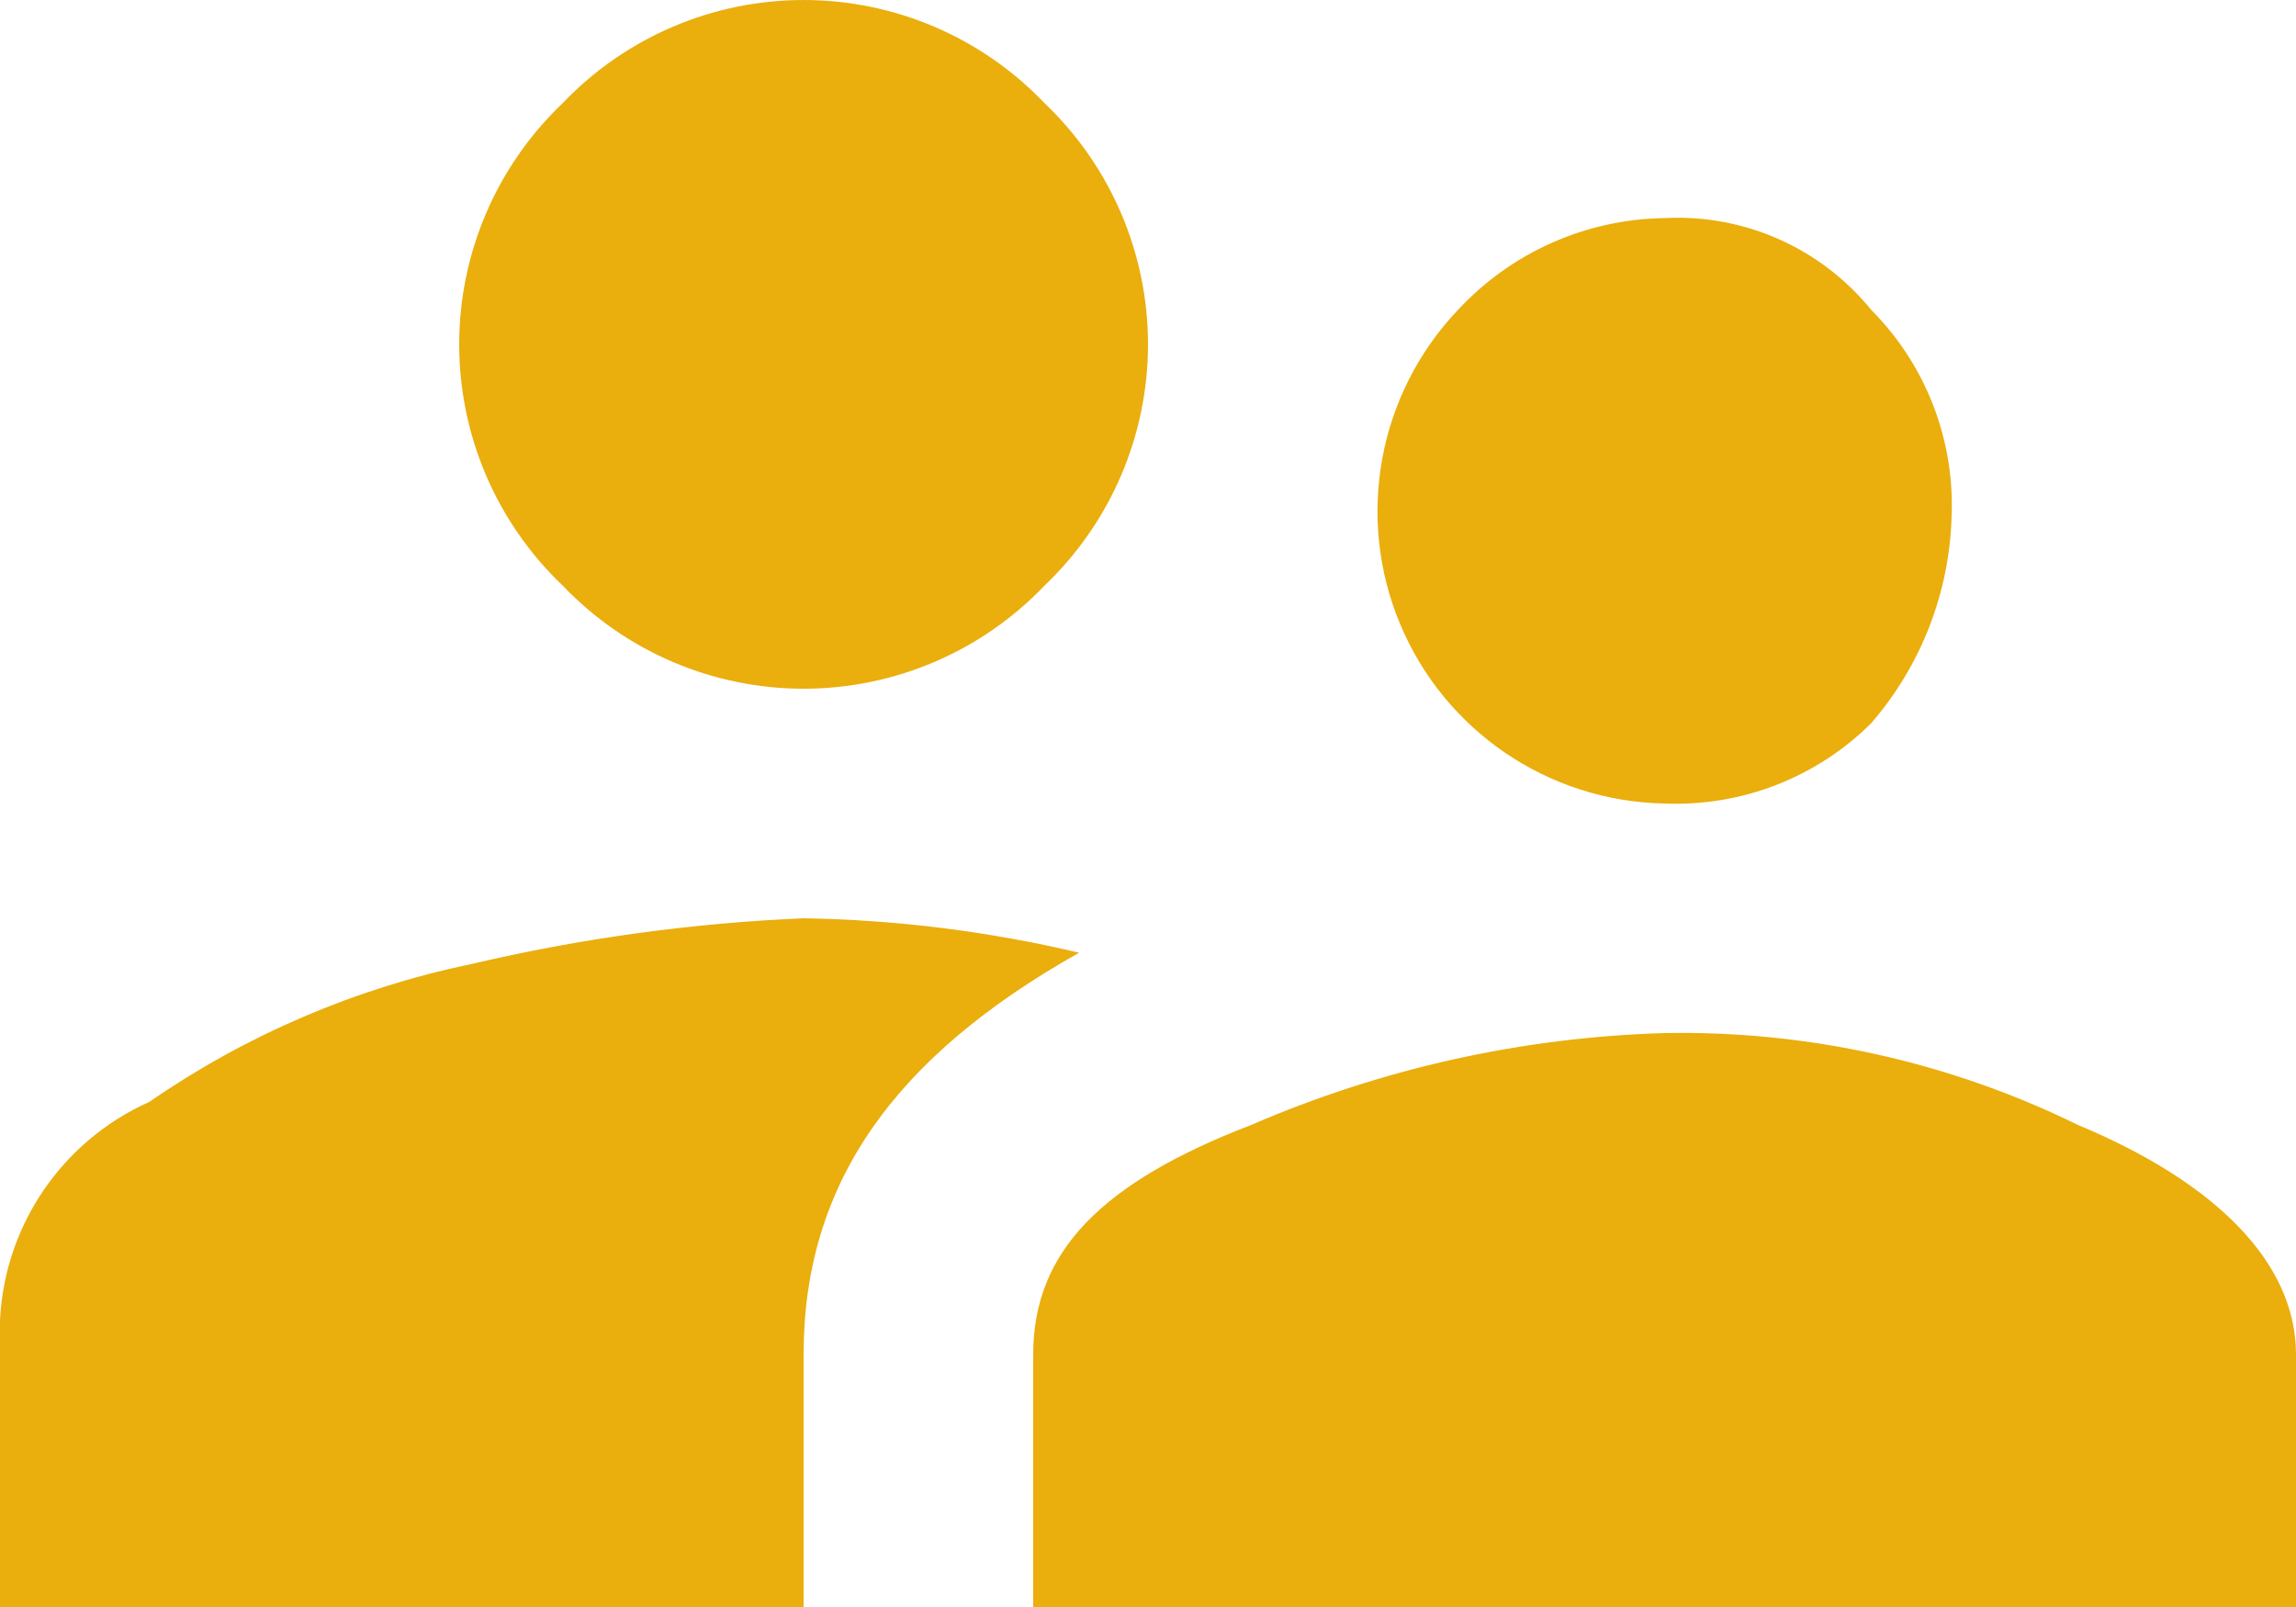
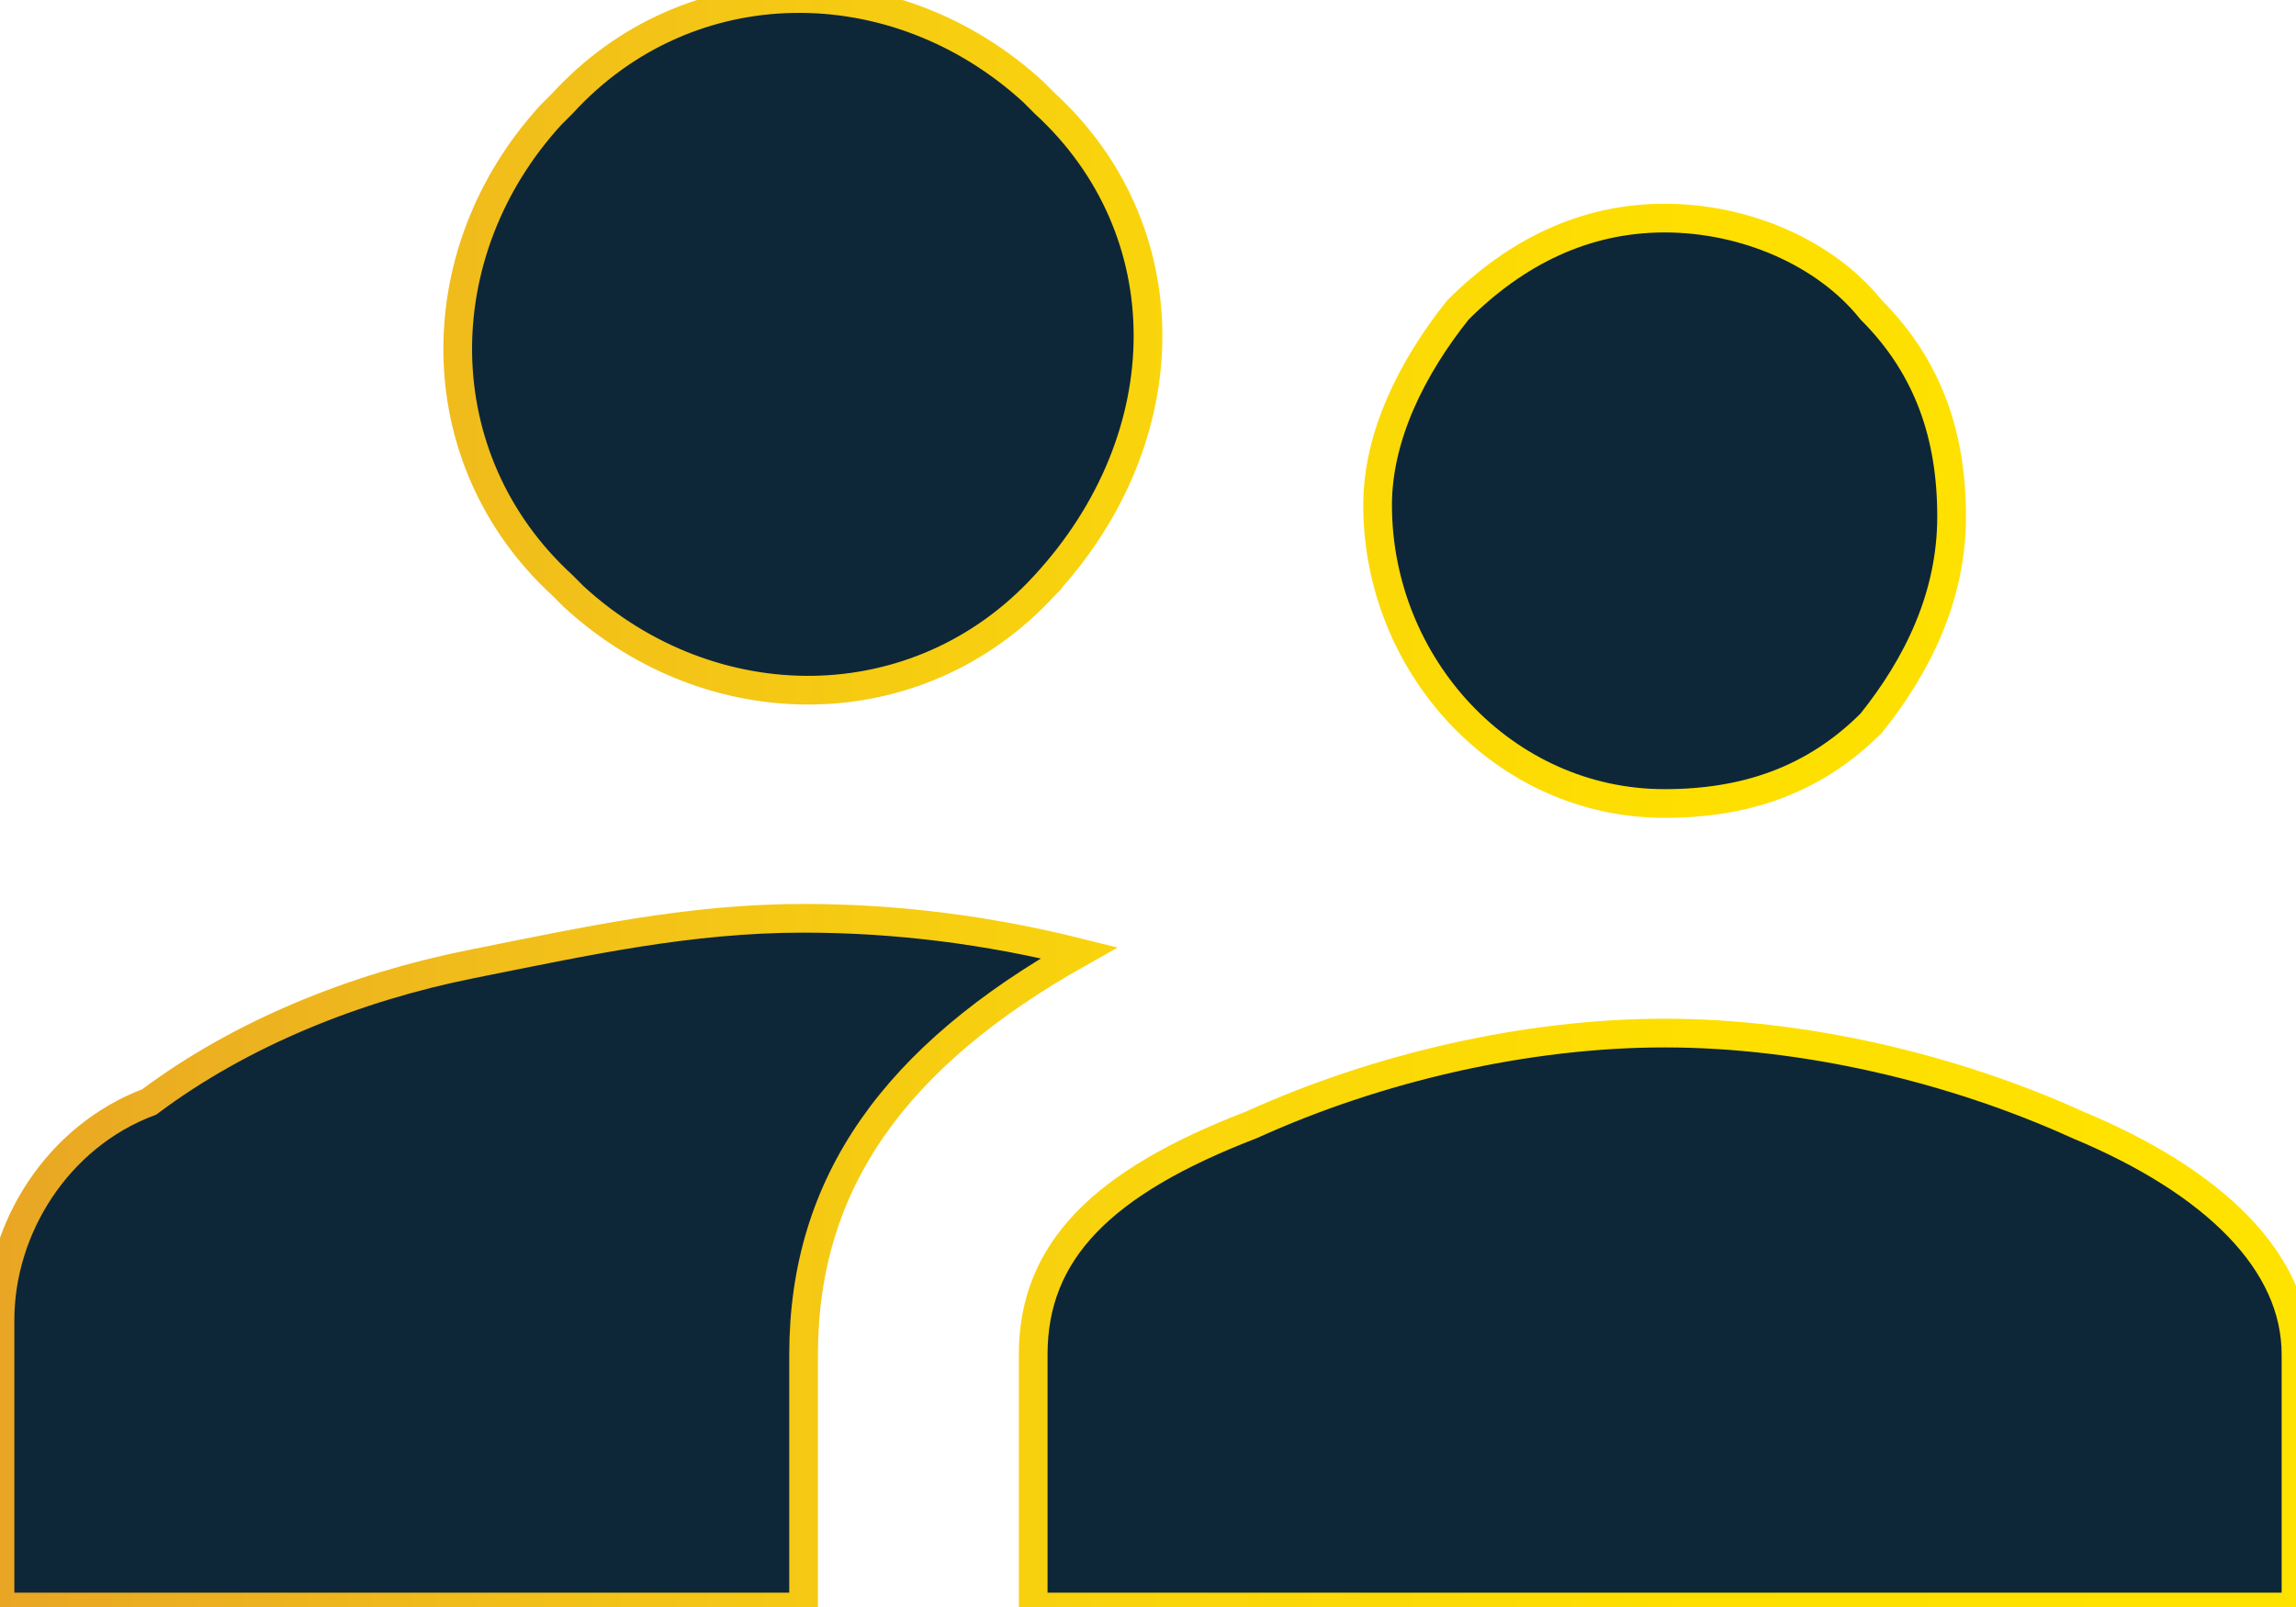
- <svg xmlns="http://www.w3.org/2000/svg" viewBox="0 0 20 14">
-   <defs>
-     <style>
-       .cls-1 {
-         fill: #eaae0d;
-       }
-     </style>
-   </defs>
-   <path id="path" class="cls-1" d="M9,1195.2a11.2,11.2,0,0,1,2.4.3c-1.6.9-2.4,2-2.4,3.5v2.2H2v-2.5a2.2,2.2,0,0,1,1.3-1.9,7.673,7.673,0,0,1,2.8-1.2A15.509,15.509,0,0,1,9,1195.2Zm2.1-2.9a2.9,2.9,0,0,1-4.2,0,2.9,2.9,0,0,1,0-4.2,2.9,2.9,0,0,1,4.2,0,2.9,2.9,0,0,1,0,4.2Zm1.8,4.7a9.791,9.791,0,0,1,3.6-.8,7.843,7.843,0,0,1,3.6.8c1.2.5,1.9,1.2,1.9,2v2.2H11V1199C11,1198.1,11.6,1197.5,12.9,1197Zm5.4-3.5a2.41,2.41,0,0,1-1.8.7,2.546,2.546,0,0,1-1.8-4.3,2.5,2.5,0,0,1,1.8-.8,2.171,2.171,0,0,1,1.8.8,2.41,2.41,0,0,1,.7,1.8A2.875,2.875,0,0,1,18.3,1193.5Z" transform="translate(-2 -1187.2)" />
+ <svg xmlns="http://www.w3.org/2000/svg" version="1.1" id="Layer_1" x="0px" y="0px" viewBox="0 0 20 14" style="enable-background:new 0 0 20 14;" xml:space="preserve">
+   <style type="text/css">
+ 	.st0{fill:#0E2738;stroke:url(#path_1_);stroke-width:0.25;stroke-miterlimit:10;}
+ </style>
+   <linearGradient id="path_1_" gradientUnits="userSpaceOnUse" x1="-0.125" y1="7" x2="20.125" y2="7">
+     <stop offset="0" style="stop-color:#E8A524" />
+     <stop offset="2.200000e-02" style="stop-color:#E9A823" />
+     <stop offset="0.254" style="stop-color:#F2C119" />
+     <stop offset="0.492" style="stop-color:#F9D40C" />
+     <stop offset="0.737" style="stop-color:#FEDF00" />
+     <stop offset="1" style="stop-color:#FFE300" />
+   </linearGradient>
+   <path id="path" class="st0" d="M7,8c0.8,0,1.6,0.1,2.4,0.3C7.8,9.2,7,10.3,7,11.8V14H0v-2.5c0-0.8,0.5-1.6,1.3-1.9  c0.8-0.6,1.8-1,2.8-1.2C5.1,8.2,6,8,7,8z M9.1,5.1C8,6.3,6.2,6.3,5,5.2c0,0-0.1-0.1-0.1-0.1C3.7,4,3.7,2.2,4.8,1  c0,0,0.1-0.1,0.1-0.1C6-0.3,7.8-0.3,9,0.8c0,0,0.1,0.1,0.1,0.1C10.3,2,10.3,3.8,9.1,5.1C9.2,5,9.1,5.1,9.1,5.1z M10.9,9.8  C12,9.3,13.3,9,14.5,9c1.2,0,2.5,0.3,3.6,0.8c1.2,0.5,1.9,1.2,1.9,2V14H9v-2.2C9,10.9,9.6,10.3,10.9,9.8L10.9,9.8z M16.3,6.3  C15.8,6.8,15.2,7,14.5,7C13.1,7,12,5.8,12,4.4c0-0.6,0.3-1.2,0.7-1.7c0.5-0.5,1.1-0.8,1.8-0.8c0.7,0,1.4,0.3,1.8,0.8  C16.8,3.2,17,3.8,17,4.5C17,5.2,16.7,5.8,16.3,6.3L16.3,6.3z" />
</svg>
